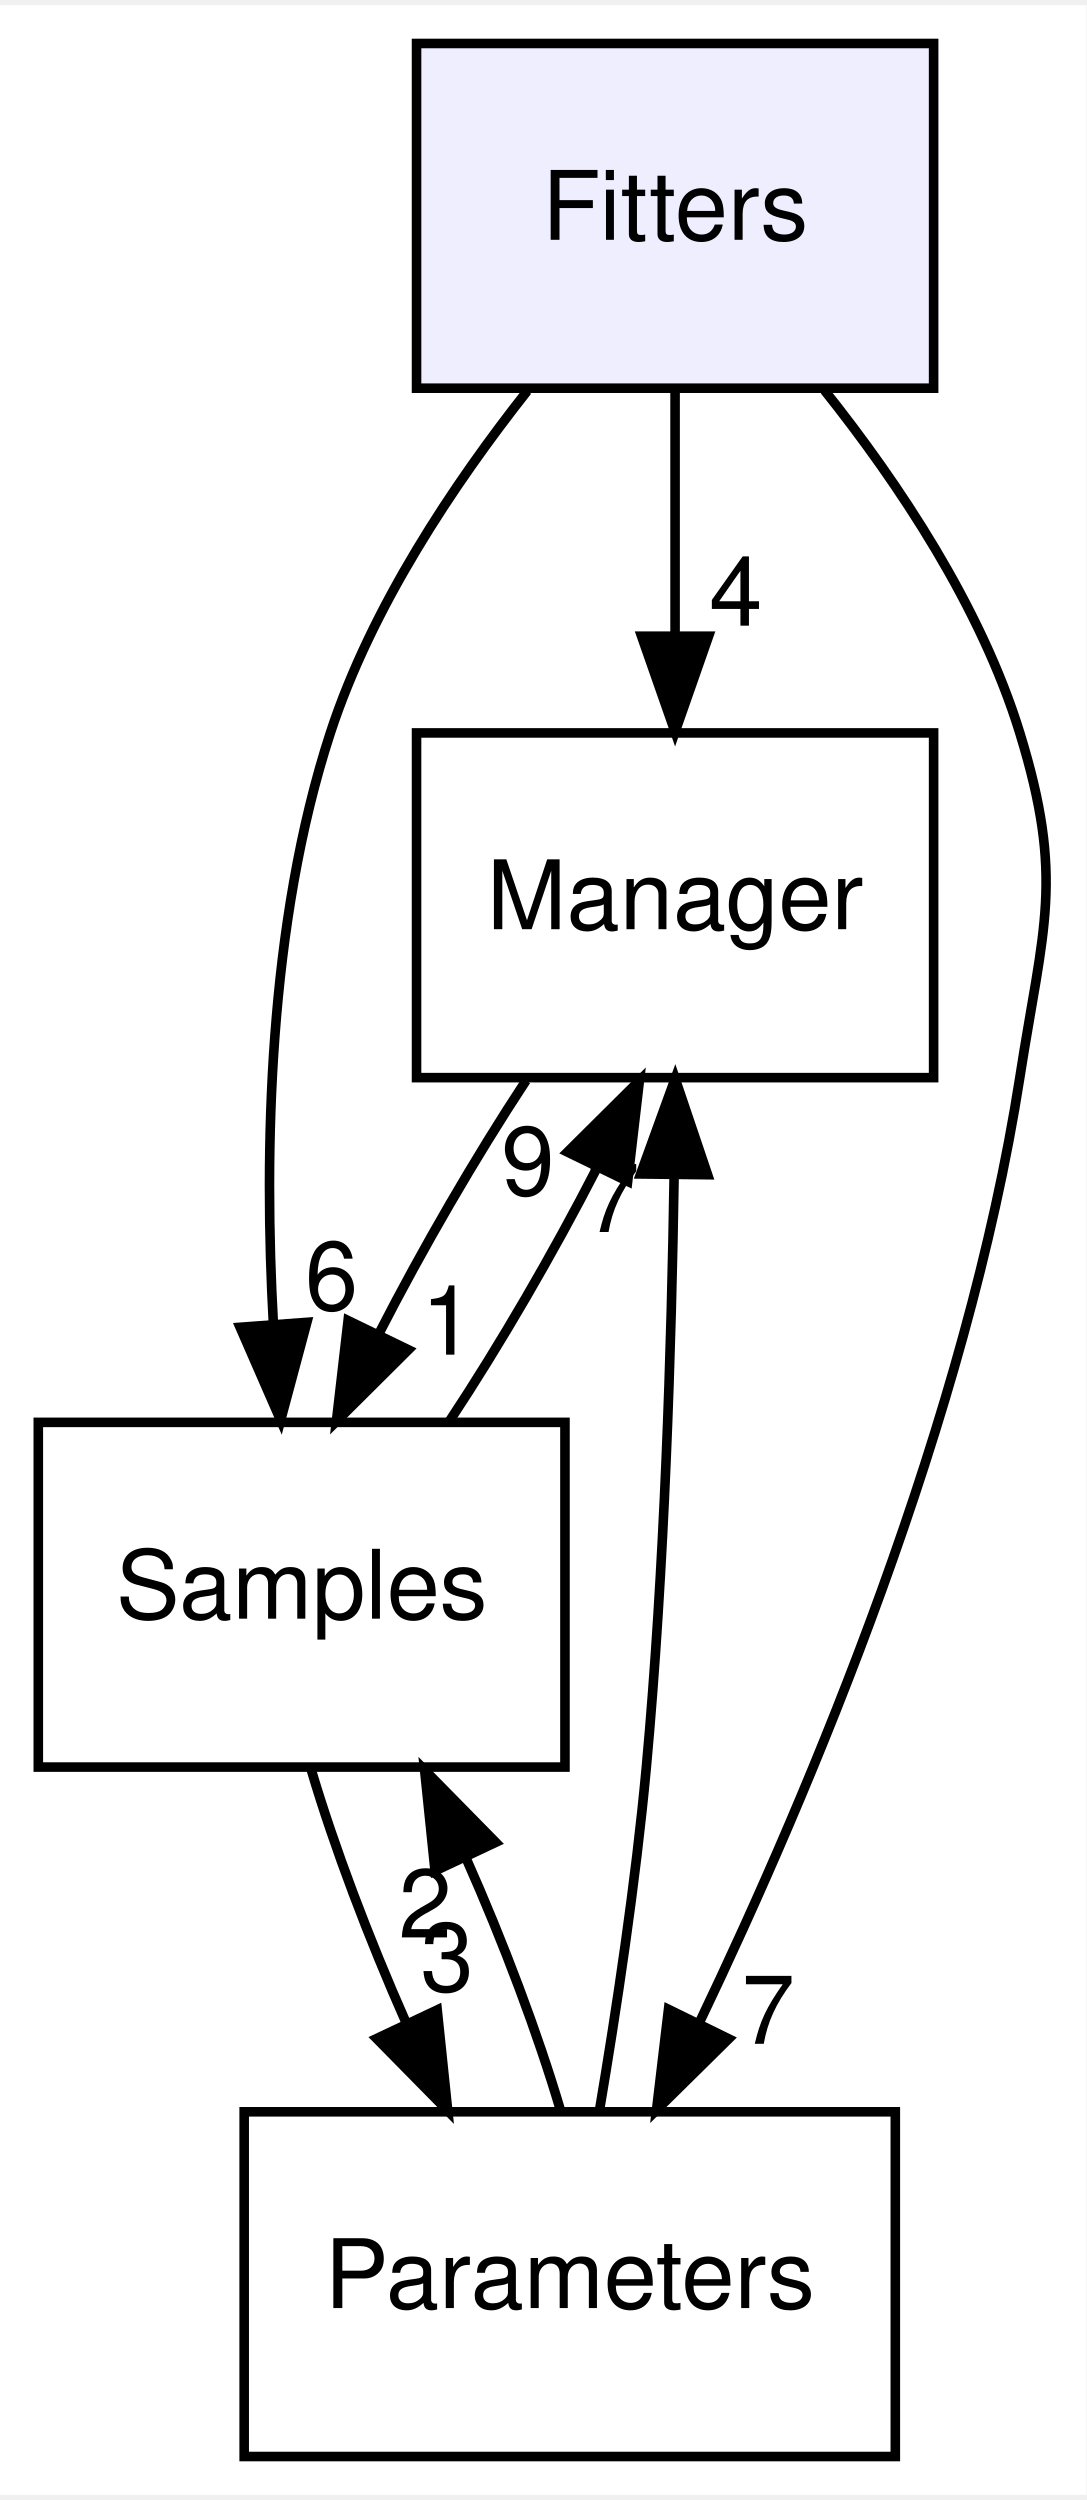
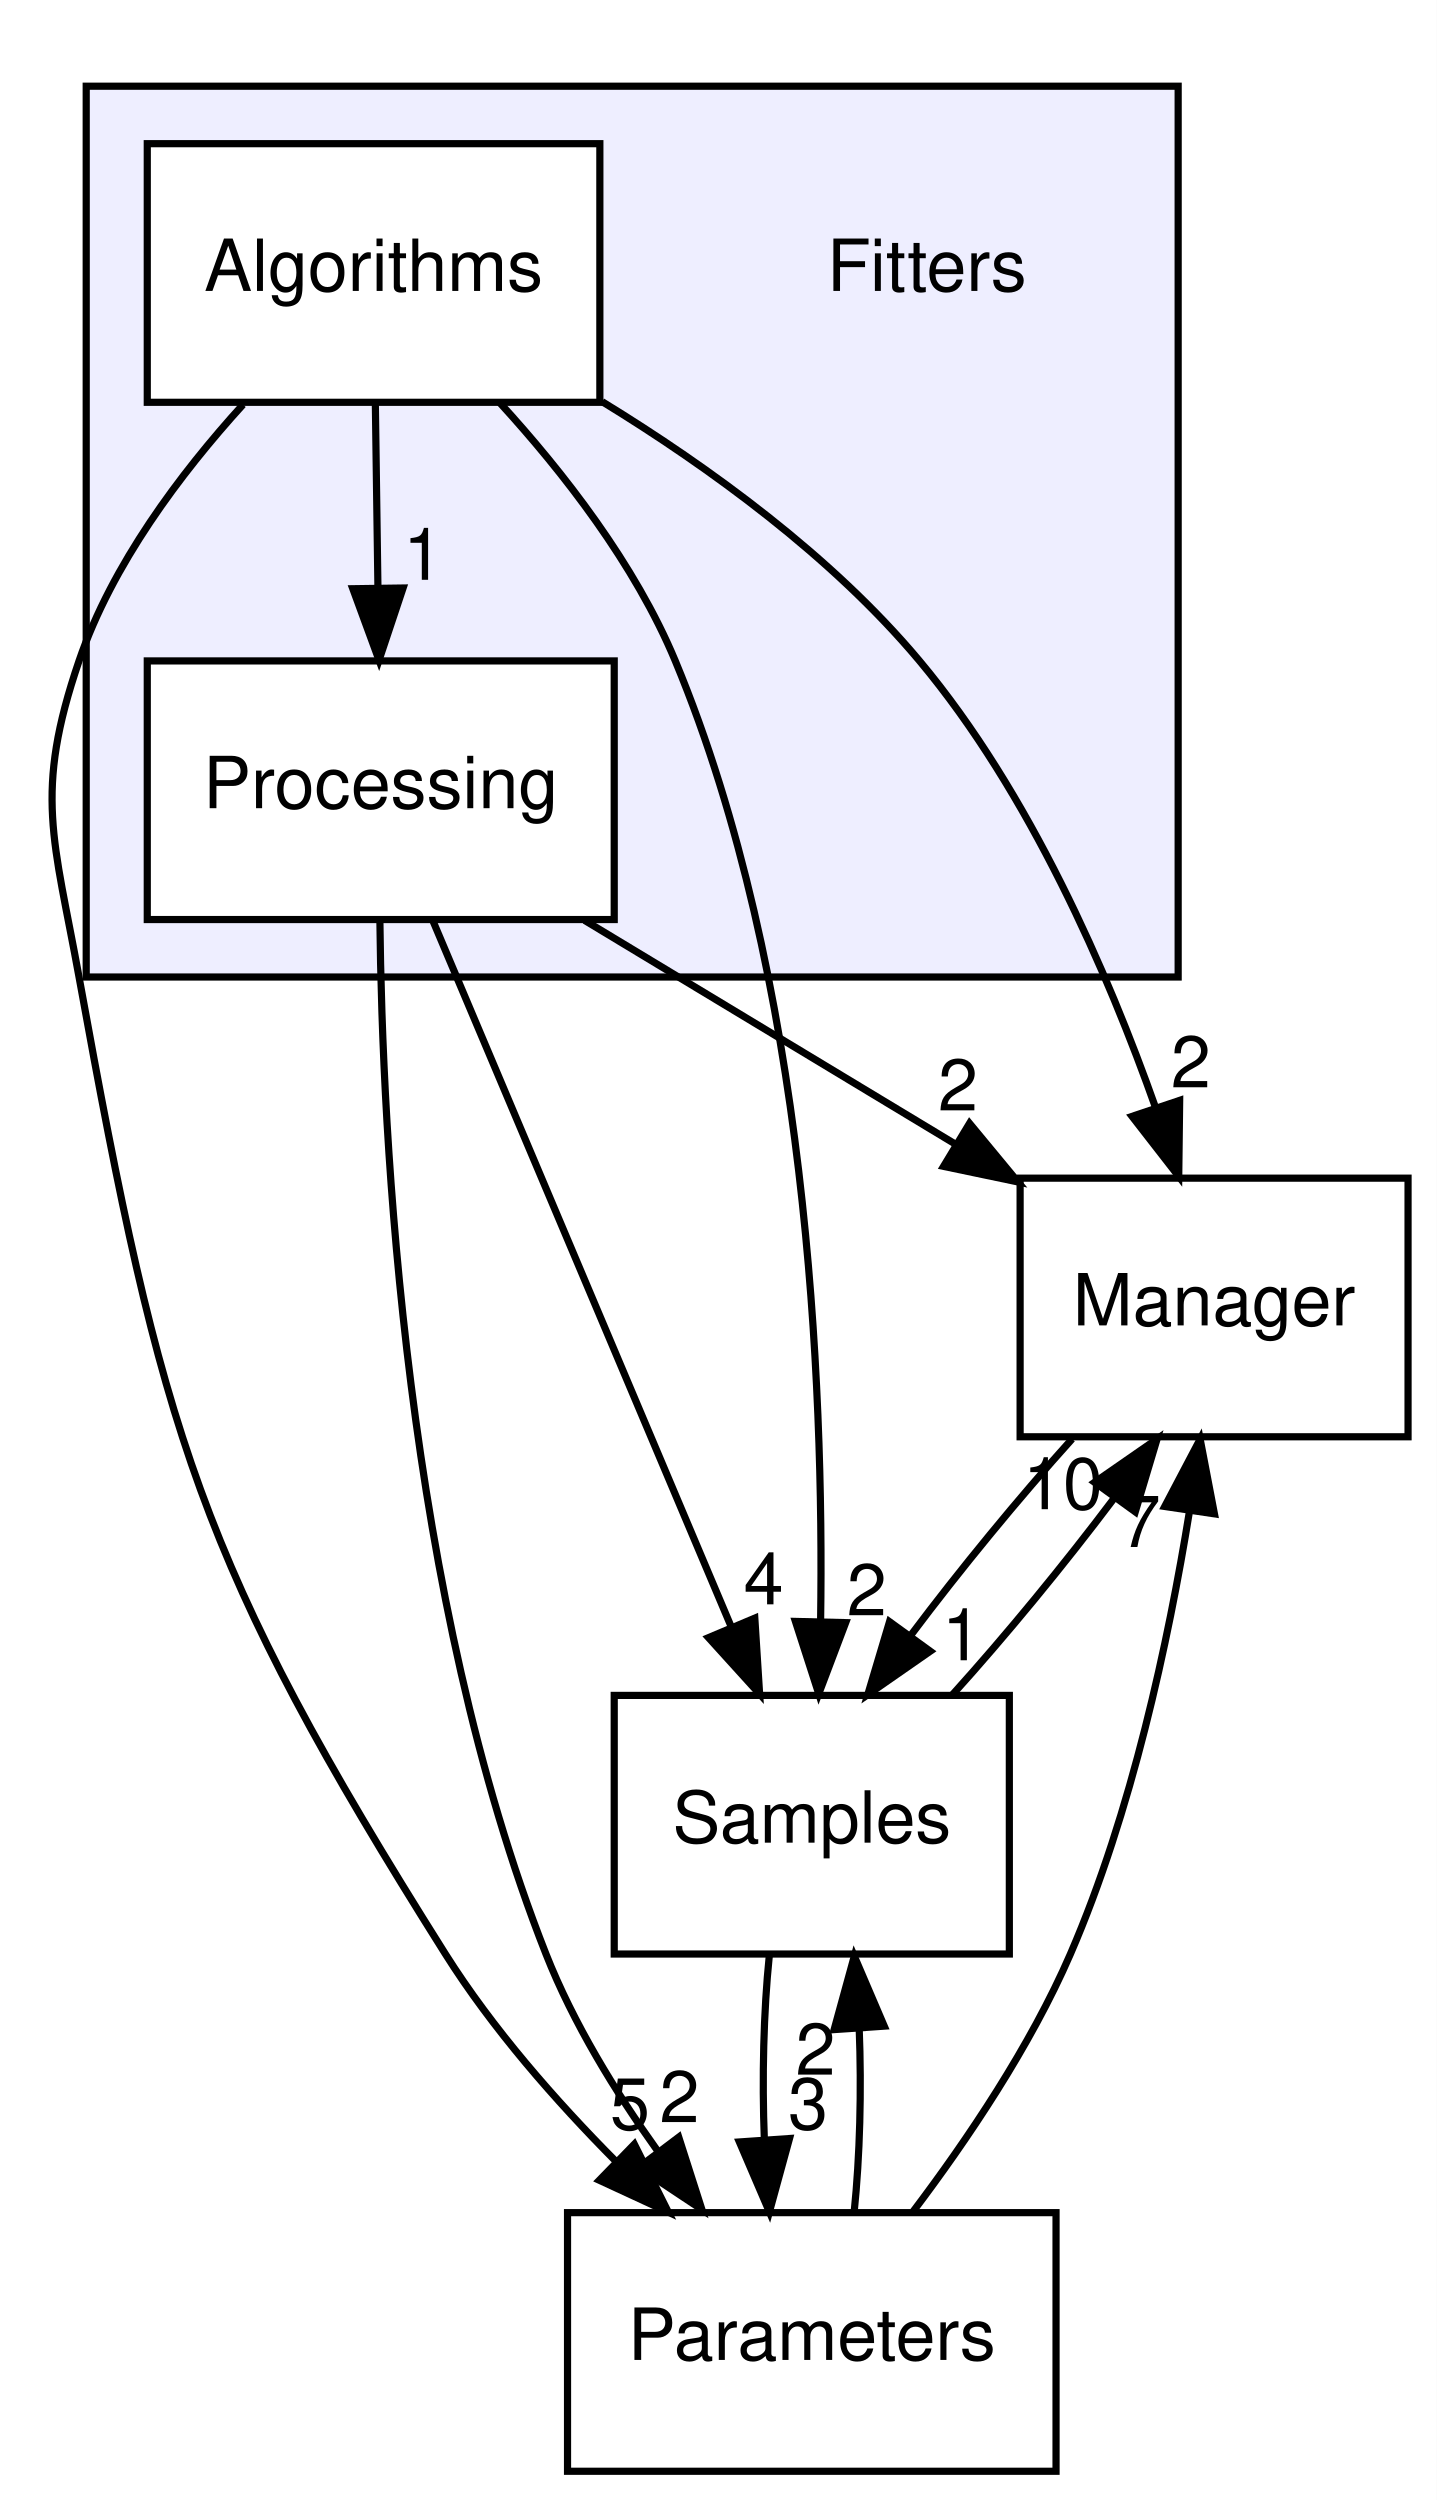
- <svg xmlns="http://www.w3.org/2000/svg" xmlns:xlink="http://www.w3.org/1999/xlink" width="113pt" height="260pt" viewBox="0.00 0.00 113.47 260.00">
-   <g id="graph0" class="graph" transform="scale(1 1) rotate(0) translate(4 256)">
-     <polygon fill="white" stroke="transparent" points="-4,4 -4,-256 109.47,-256 109.47,4 -4,4" />
-     <g id="node1" class="node">
-       <g id="a_node1">
-         <a xlink:href="dir_c4587985b869c96ecd5a3e2399525831.html" target="_top" xlink:title="Fitters">
-           <polygon fill="#eeeeff" stroke="black" points="93.5,-252 39.5,-252 39.5,-216 93.5,-216 93.5,-252" />
-           <text text-anchor="middle" x="66.5" y="-231.5" font-family="Helvetica" font-size="10.00">Fitters</text>
+ <svg xmlns="http://www.w3.org/2000/svg" xmlns:xlink="http://www.w3.org/1999/xlink" width="200pt" height="348pt" viewBox="0.00 0.00 200.00 348.00">
+   <g id="graph0" class="graph" transform="scale(1 1) rotate(0) translate(4 344)">
+     <polygon fill="white" stroke="transparent" points="-4,4 -4,-344 196,-344 196,4 -4,4" />
+     <g id="clust1" class="cluster">
+       <g id="a_clust1">
+         <a xlink:href="dir_c4587985b869c96ecd5a3e2399525831.html" target="_top">
+           <polygon fill="#eeeeff" stroke="black" points="8,-208 8,-332 160,-332 160,-208 8,-208" />
        </a>
      </g>
    </g>
+     <g id="node1" class="node">
+       <text text-anchor="middle" x="125" y="-303.5" font-family="Helvetica" font-size="10.00">Fitters</text>
+     </g>
    <g id="node2" class="node">
      <g id="a_node2">
-         <a xlink:href="dir_0d0ed8c9b19e6818cf5af4bd559a697b.html" target="_top" xlink:title="Manager">
-           <polygon fill="none" stroke="black" points="93.5,-180 39.5,-180 39.5,-144 93.5,-144 93.5,-180" />
-           <text text-anchor="middle" x="66.5" y="-159.5" font-family="Helvetica" font-size="10.00">Manager</text>
-         </a>
-       </g>
-     </g>
-     <g id="edge3" class="edge">
-       <path fill="none" stroke="black" d="M66.5,-215.7C66.5,-207.98 66.5,-198.71 66.5,-190.11" />
-       <polygon fill="black" stroke="black" points="70,-190.1 66.5,-180.1 63,-190.1 70,-190.1" />
-       <g id="a_edge3-headlabel">
-         <a xlink:href="dir_000009_000010.html" target="_top" xlink:title="4">
-           <text text-anchor="middle" x="72.84" y="-191.2" font-family="Helvetica" font-size="10.00">4</text>
+         <a xlink:href="dir_7e24bcd91ba4ec1504f4cc616018a715.html" target="_top" xlink:title="Algorithms">
+           <polygon fill="white" stroke="black" points="79.5,-324 16.5,-324 16.5,-288 79.5,-288 79.5,-324" />
+           <text text-anchor="middle" x="48" y="-303.5" font-family="Helvetica" font-size="10.00">Algorithms</text>
        </a>
      </g>
    </g>
    <g id="node3" class="node">
      <g id="a_node3">
-         <a xlink:href="dir_24e107d8aaaa0f0fb9ce89773de45c08.html" target="_top" xlink:title="Samples">
-           <polygon fill="none" stroke="black" points="55,-108 0,-108 0,-72 55,-72 55,-108" />
-           <text text-anchor="middle" x="27.5" y="-87.5" font-family="Helvetica" font-size="10.00">Samples</text>
+         <a xlink:href="dir_4f694ceccc58a5d9c8eddfc5eb6f9f21.html" target="_top" xlink:title="Processing">
+           <polygon fill="white" stroke="black" points="81.5,-252 16.5,-252 16.5,-216 81.5,-216 81.5,-252" />
+           <text text-anchor="middle" x="49" y="-231.5" font-family="Helvetica" font-size="10.00">Processing</text>
        </a>
      </g>
    </g>
-     <g id="edge4" class="edge">
-       <path fill="none" stroke="black" d="M51.07,-215.72C43.36,-205.96 34.78,-193.11 30.5,-180 24,-160.07 23.55,-136.27 24.55,-118.31" />
-       <polygon fill="black" stroke="black" points="28.05,-118.45 25.31,-108.22 21.07,-117.93 28.05,-118.45" />
-       <g id="a_edge4-headlabel">
-         <a xlink:href="dir_000009_000014.html" target="_top" xlink:title="6">
-           <text text-anchor="middle" x="30.62" y="-119.75" font-family="Helvetica" font-size="10.00">6</text>
+     <g id="edge9" class="edge">
+       <path fill="none" stroke="black" d="M48.25,-287.7C48.36,-279.98 48.49,-270.71 48.61,-262.11" />
+       <polygon fill="black" stroke="black" points="52.11,-262.15 48.76,-252.1 45.11,-262.05 52.11,-262.15" />
+       <g id="a_edge9-headlabel">
+         <a xlink:href="dir_000010_000011.html" target="_top" xlink:title="1">
+           <text text-anchor="middle" x="54.9" y="-263.29" font-family="Helvetica" font-size="10.00">1</text>
        </a>
      </g>
    </g>
    <g id="node4" class="node">
      <g id="a_node4">
+         <a xlink:href="dir_0d0ed8c9b19e6818cf5af4bd559a697b.html" target="_top" xlink:title="Manager">
+           <polygon fill="none" stroke="black" points="192,-180 138,-180 138,-144 192,-144 192,-180" />
+           <text text-anchor="middle" x="165" y="-159.5" font-family="Helvetica" font-size="10.00">Manager</text>
+         </a>
+       </g>
+     </g>
+     <g id="edge7" class="edge">
+       <path fill="none" stroke="black" d="M79.82,-288.09C94.72,-278.96 111.82,-266.56 124,-252 139.36,-233.64 150.22,-208.58 156.89,-189.72" />
+       <polygon fill="black" stroke="black" points="160.21,-190.83 160.08,-180.24 153.58,-188.6 160.21,-190.83" />
+       <g id="a_edge7-headlabel">
+         <a xlink:href="dir_000010_000012.html" target="_top" xlink:title="2">
+           <text text-anchor="middle" x="161.76" y="-192.64" font-family="Helvetica" font-size="10.00">2</text>
+         </a>
+       </g>
+     </g>
+     <g id="node5" class="node">
+       <g id="a_node5">
+         <a xlink:href="dir_24e107d8aaaa0f0fb9ce89773de45c08.html" target="_top" xlink:title="Samples">
+           <polygon fill="none" stroke="black" points="136.5,-108 81.5,-108 81.5,-72 136.5,-72 136.5,-108" />
+           <text text-anchor="middle" x="109" y="-87.5" font-family="Helvetica" font-size="10.00">Samples</text>
+         </a>
+       </g>
+     </g>
+     <g id="edge8" class="edge">
+       <path fill="none" stroke="black" d="M65.53,-287.98C74.39,-278.3 84.41,-265.44 90,-252 108.34,-207.87 110.71,-151.45 110.23,-118.46" />
+       <polygon fill="black" stroke="black" points="113.72,-118.13 109.97,-108.22 106.72,-118.3 113.72,-118.13" />
+       <g id="a_edge8-headlabel">
+         <a xlink:href="dir_000010_000016.html" target="_top" xlink:title="2">
+           <text text-anchor="middle" x="116.65" y="-119.15" font-family="Helvetica" font-size="10.00">2</text>
+         </a>
+       </g>
+     </g>
+     <g id="node6" class="node">
+       <g id="a_node6">
        <a xlink:href="dir_e05d56c3c81e8a80e8e7fed7226c4d57.html" target="_top" xlink:title="Parameters">
-           <polygon fill="none" stroke="black" points="89.5,-36 21.5,-36 21.5,0 89.5,0 89.5,-36" />
-           <text text-anchor="middle" x="55.5" y="-15.5" font-family="Helvetica" font-size="10.00">Parameters</text>
+           <polygon fill="none" stroke="black" points="143,-36 75,-36 75,0 143,0 143,-36" />
+           <text text-anchor="middle" x="109" y="-15.5" font-family="Helvetica" font-size="10.00">Parameters</text>
+         </a>
+       </g>
+     </g>
+     <g id="edge10" class="edge">
+       <path fill="none" stroke="black" d="M29.83,-287.68C21.12,-278.1 11.59,-265.43 7,-252 0.68,-233.49 3.51,-227.24 7,-208 18.52,-144.48 23.57,-126.61 58,-72 64.53,-61.64 73.33,-51.6 81.77,-43.1" />
+       <polygon fill="black" stroke="black" points="84.3,-45.53 89.04,-36.06 79.42,-40.51 84.3,-45.53" />
+       <g id="a_edge10-headlabel">
+         <a xlink:href="dir_000010_000014.html" target="_top" xlink:title="5">
+           <text text-anchor="middle" x="83.69" y="-47.57" font-family="Helvetica" font-size="10.00">5</text>
+         </a>
+       </g>
+     </g>
+     <g id="edge3" class="edge">
+       <path fill="none" stroke="black" d="M77.38,-215.88C92.88,-206.52 112.25,-194.83 128.83,-184.83" />
+       <polygon fill="black" stroke="black" points="130.96,-187.63 137.71,-179.47 127.34,-181.64 130.96,-187.63" />
+       <g id="a_edge3-headlabel">
+         <a xlink:href="dir_000011_000012.html" target="_top" xlink:title="2">
+           <text text-anchor="middle" x="129.35" y="-189.42" font-family="Helvetica" font-size="10.00">2</text>
+         </a>
+       </g>
+     </g>
+     <g id="edge4" class="edge">
+       <path fill="none" stroke="black" d="M56.24,-215.87C66.55,-191.46 85.58,-146.43 97.75,-117.64" />
+       <polygon fill="black" stroke="black" points="101.07,-118.76 101.74,-108.19 94.62,-116.04 101.07,-118.76" />
+       <g id="a_edge4-headlabel">
+         <a xlink:href="dir_000011_000016.html" target="_top" xlink:title="4">
+           <text text-anchor="middle" x="102.29" y="-120.68" font-family="Helvetica" font-size="10.00">4</text>
        </a>
      </g>
    </g>
    <g id="edge5" class="edge">
-       <path fill="none" stroke="black" d="M82.11,-215.77C89.87,-206.03 98.45,-193.18 102.5,-180 107.2,-164.71 104.96,-159.81 102.5,-144 96.95,-108.41 80.83,-69.97 69.01,-45.26" />
-       <polygon fill="black" stroke="black" points="72.1,-43.62 64.56,-36.18 65.81,-46.7 72.1,-43.62" />
+       <path fill="none" stroke="black" d="M48.88,-215.89C49.21,-185.74 52.42,-121.64 72,-72 75.79,-62.39 81.64,-52.84 87.57,-44.55" />
+       <polygon fill="black" stroke="black" points="90.48,-46.51 93.71,-36.42 84.89,-42.29 90.48,-46.51" />
      <g id="a_edge5-headlabel">
-         <a xlink:href="dir_000009_000012.html" target="_top" xlink:title="7">
-           <text text-anchor="middle" x="76.23" y="-43.1" font-family="Helvetica" font-size="10.00">7</text>
+         <a xlink:href="dir_000011_000014.html" target="_top" xlink:title="2">
+           <text text-anchor="middle" x="90.58" y="-48.59" font-family="Helvetica" font-size="10.00">2</text>
        </a>
      </g>
    </g>
    <g id="edge6" class="edge">
-       <path fill="none" stroke="black" d="M50.94,-143.7C45.68,-135.73 40.1,-126.1 35.57,-117.26" />
-       <polygon fill="black" stroke="black" points="38.65,-115.58 31.13,-108.1 32.35,-118.63 38.65,-115.58" />
+       <path fill="none" stroke="black" d="M145.24,-143.7C137.82,-135.47 129.62,-125.48 122.82,-116.42" />
+       <polygon fill="black" stroke="black" points="125.49,-114.15 116.79,-108.1 119.82,-118.26 125.49,-114.15" />
      <g id="a_edge6-headlabel">
-         <a xlink:href="dir_000010_000014.html" target="_top" xlink:title="1">
-           <text text-anchor="middle" x="42.77" y="-115.07" font-family="Helvetica" font-size="10.00">1</text>
+         <a xlink:href="dir_000012_000016.html" target="_top" xlink:title="1">
+           <text text-anchor="middle" x="129.9" y="-112.89" font-family="Helvetica" font-size="10.00">1</text>
        </a>
      </g>
    </g>
-     <g id="edge7" class="edge">
-       <path fill="none" stroke="black" d="M42.92,-108.1C48.18,-116.04 53.77,-125.67 58.31,-134.51" />
-       <polygon fill="black" stroke="black" points="55.26,-136.23 62.78,-143.7 61.55,-133.17 55.26,-136.23" />
-       <g id="a_edge7-headlabel">
-         <a xlink:href="dir_000014_000010.html" target="_top" xlink:title="9">
-           <text text-anchor="middle" x="51.13" y="-131.74" font-family="Helvetica" font-size="10.00">9</text>
+     <g id="edge11" class="edge">
+       <path fill="none" stroke="black" d="M128.58,-108.1C135.99,-116.3 144.19,-126.28 151.02,-135.36" />
+       <polygon fill="black" stroke="black" points="148.36,-137.66 157.07,-143.7 154.03,-133.55 148.36,-137.66" />
+       <g id="a_edge11-headlabel">
+         <a xlink:href="dir_000016_000012.html" target="_top" xlink:title="10">
+           <text text-anchor="middle" x="143.96" y="-133.92" font-family="Helvetica" font-size="10.00">10</text>
        </a>
      </g>
    </g>
-     <g id="edge8" class="edge">
-       <path fill="none" stroke="black" d="M28.51,-71.7C30.87,-63.73 34.51,-54.1 38.43,-45.26" />
-       <polygon fill="black" stroke="black" points="41.66,-46.64 42.76,-36.1 35.33,-43.65 41.66,-46.64" />
-       <g id="a_edge8-headlabel">
-         <a xlink:href="dir_000014_000012.html" target="_top" xlink:title="3">
-           <text text-anchor="middle" x="42.69" y="-48.6" font-family="Helvetica" font-size="10.00">3</text>
+     <g id="edge12" class="edge">
+       <path fill="none" stroke="black" d="M103.08,-71.7C102.29,-63.98 102.06,-54.71 102.4,-46.11" />
+       <polygon fill="black" stroke="black" points="105.9,-46.32 103.1,-36.1 98.92,-45.84 105.9,-46.32" />
+       <g id="a_edge12-headlabel">
+         <a xlink:href="dir_000016_000014.html" target="_top" xlink:title="3">
+           <text text-anchor="middle" x="108.48" y="-47.61" font-family="Helvetica" font-size="10.00">3</text>
        </a>
      </g>
    </g>
    <g id="edge1" class="edge">
-       <path fill="none" stroke="black" d="M58.6,-36.12C60.35,-46.47 62.39,-59.95 63.5,-72 65.4,-92.65 66.13,-116.1 66.4,-133.74" />
-       <polygon fill="black" stroke="black" points="62.9,-133.94 66.51,-143.9 69.9,-133.86 62.9,-133.94" />
+       <path fill="none" stroke="black" d="M123.11,-36.17C130.62,-46.1 139.43,-59.14 145,-72 153.54,-91.71 158.64,-115.51 161.56,-133.54" />
+       <polygon fill="black" stroke="black" points="158.13,-134.3 163.06,-143.67 165.05,-133.27 158.13,-134.3" />
      <g id="a_edge1-headlabel">
-         <a xlink:href="dir_000012_000010.html" target="_top" xlink:title="7">
-           <text text-anchor="middle" x="60.02" y="-127.88" font-family="Helvetica" font-size="10.00">7</text>
+         <a xlink:href="dir_000014_000012.html" target="_top" xlink:title="7">
+           <text text-anchor="middle" x="154.79" y="-128.66" font-family="Helvetica" font-size="10.00">7</text>
        </a>
      </g>
    </g>
    <g id="edge2" class="edge">
-       <path fill="none" stroke="black" d="M54.55,-36.1C52.21,-44.04 48.59,-53.67 44.66,-62.51" />
-       <polygon fill="black" stroke="black" points="41.43,-61.16 40.34,-71.7 47.77,-64.14 41.43,-61.16" />
+       <path fill="none" stroke="black" d="M114.9,-36.1C115.7,-43.79 115.94,-53.05 115.6,-61.67" />
+       <polygon fill="black" stroke="black" points="112.11,-61.48 114.92,-71.7 119.09,-61.96 112.11,-61.48" />
      <g id="a_edge2-headlabel">
-         <a xlink:href="dir_000012_000014.html" target="_top" xlink:title="2">
-           <text text-anchor="middle" x="40.4" y="-54.2" font-family="Helvetica" font-size="10.00">2</text>
+         <a xlink:href="dir_000014_000016.html" target="_top" xlink:title="2">
+           <text text-anchor="middle" x="109.52" y="-55.2" font-family="Helvetica" font-size="10.00">2</text>
        </a>
      </g>
    </g>
  </g>
</svg>
